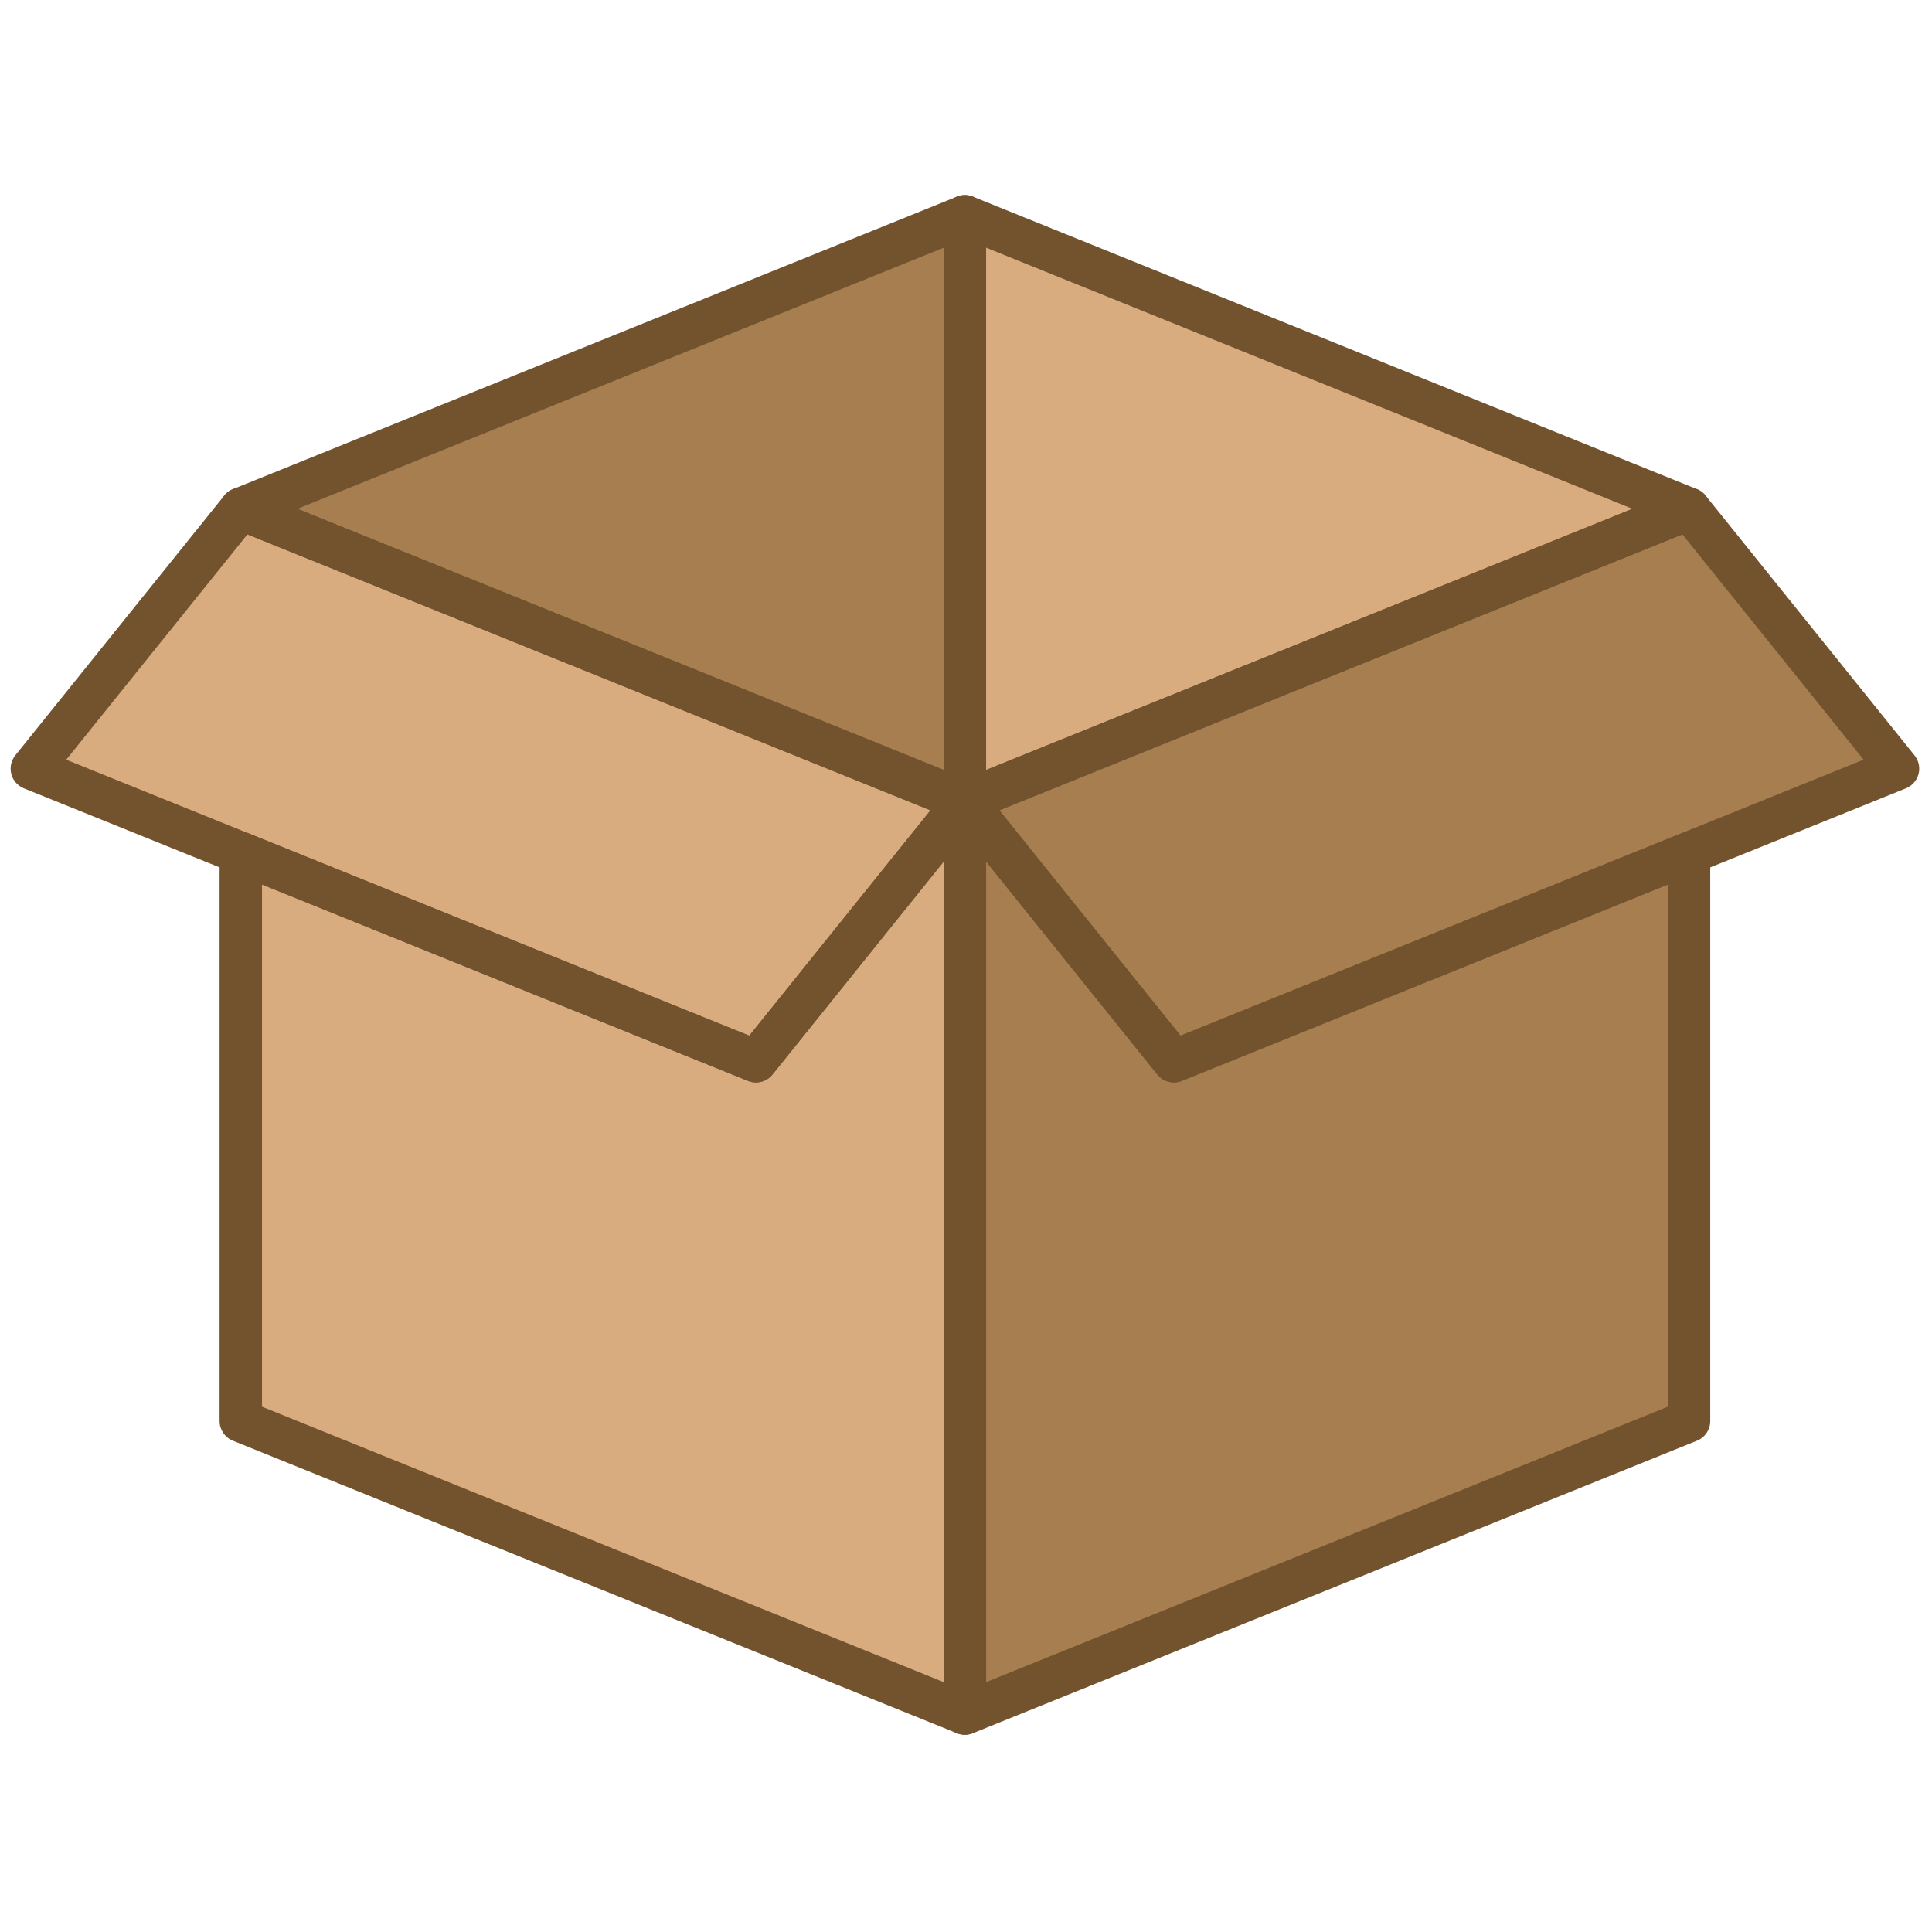
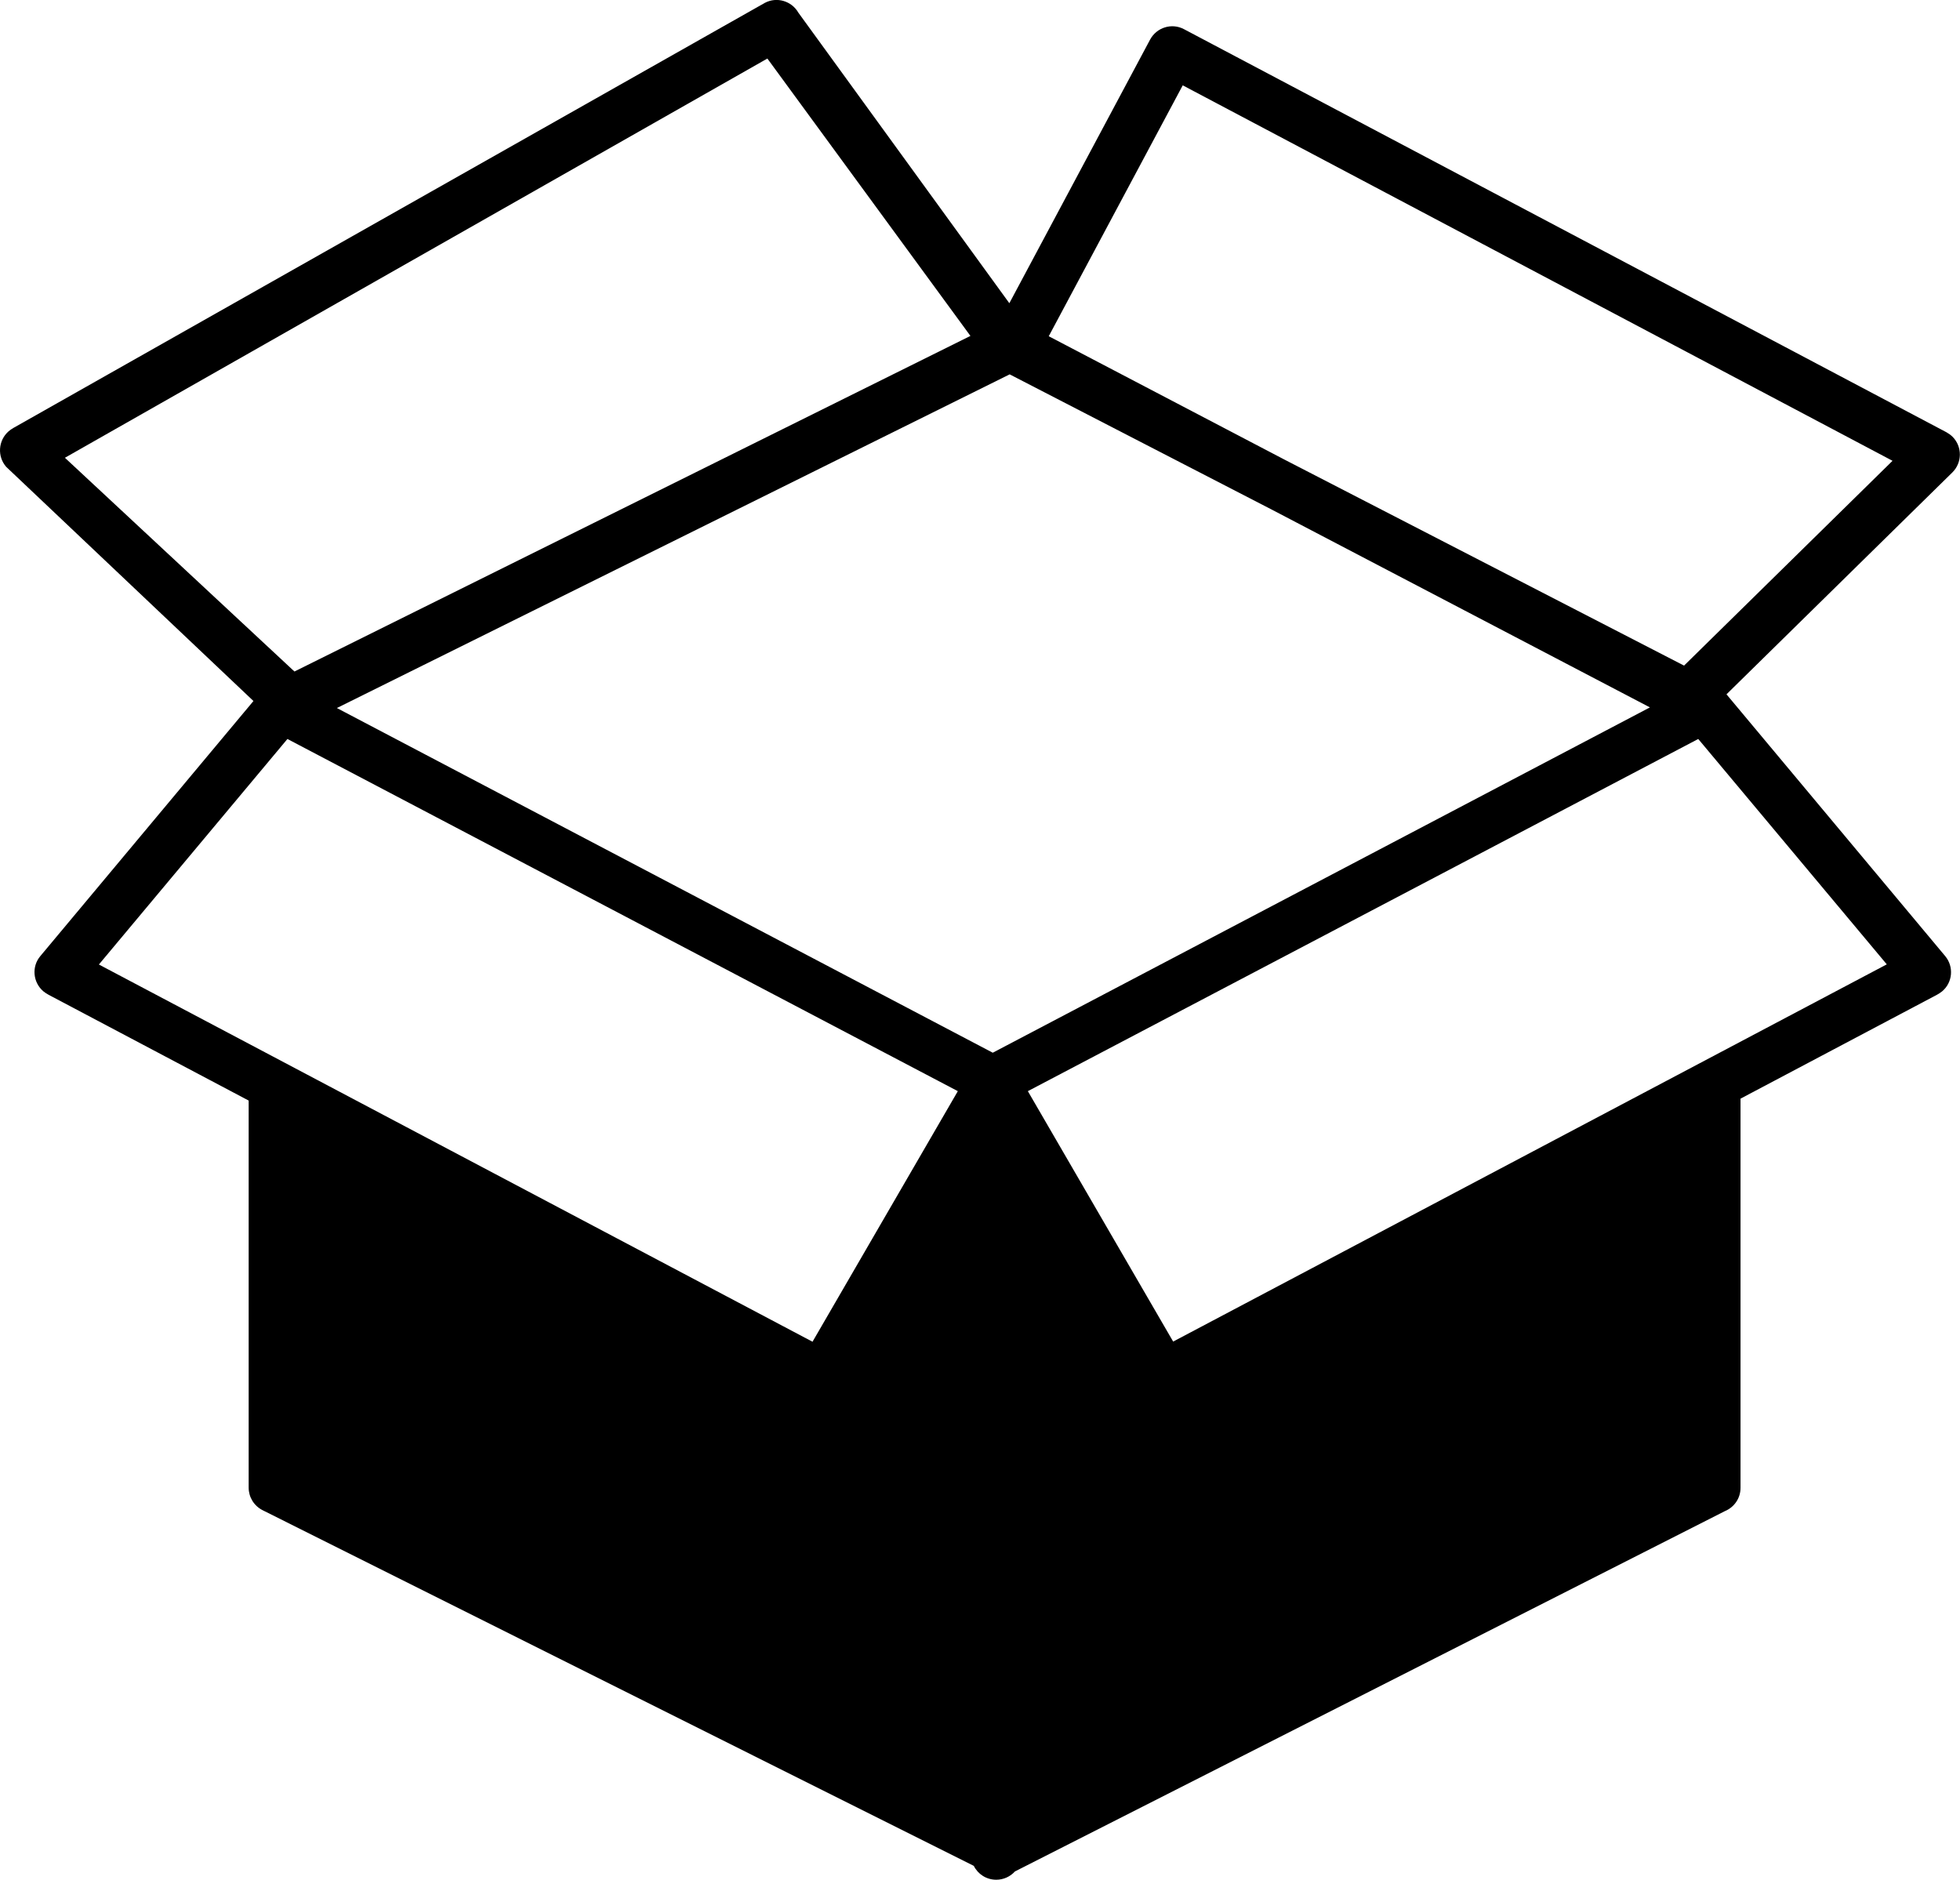
- <svg xmlns="http://www.w3.org/2000/svg" version="1.1" width="256" height="256" viewBox="0 0 256 256" xml:space="preserve">
-   <g style="stroke: none; stroke-width: 0; stroke-dasharray: none; stroke-linecap: butt; stroke-linejoin: miter; stroke-miterlimit: 10; fill: none; fill-rule: nonzero; opacity: 1;" transform="translate(1.406593 1.406593) scale(2.81 2.81)">
-     <polygon points="35.15,49.54 1,35.75 10.85,23.49 45,37.29 " style="stroke: none; stroke-width: 1; stroke-dasharray: none; stroke-linecap: butt; stroke-linejoin: miter; stroke-miterlimit: 10; fill: rgb(217,172,128); fill-rule: nonzero; opacity: 1;" transform="  matrix(1 0 0 1 0 0) " />
-     <polygon points="54.85,49.54 89,35.75 79.15,23.49 45,37.29 " style="stroke: none; stroke-width: 1; stroke-dasharray: none; stroke-linecap: butt; stroke-linejoin: miter; stroke-miterlimit: 10; fill: rgb(166,126,79); fill-rule: nonzero; opacity: 1;" transform="  matrix(1 0 0 1 0 0) " />
-     <polyline points="45,37.29 45,80.3 10.85,66.51 10.85,39.73 35.15,49.54 45,37.29 " style="stroke: none; stroke-width: 1; stroke-dasharray: none; stroke-linecap: butt; stroke-linejoin: miter; stroke-miterlimit: 10; fill: rgb(217,172,128); fill-rule: nonzero; opacity: 1;" transform="  matrix(1 0 0 1 0 0) " />
-     <polygon points="45,37.29 45,80.3 79.15,66.51 79.15,39.73 54.85,49.54 " style="stroke: none; stroke-width: 1; stroke-dasharray: none; stroke-linecap: butt; stroke-linejoin: miter; stroke-miterlimit: 10; fill: rgb(166,126,79); fill-rule: nonzero; opacity: 1;" transform="  matrix(1 0 0 1 0 0) " />
-     <polygon points="45,37.29 45,9.7 10.85,23.49 " style="stroke: none; stroke-width: 1; stroke-dasharray: none; stroke-linecap: butt; stroke-linejoin: miter; stroke-miterlimit: 10; fill: rgb(166,126,79); fill-rule: nonzero; opacity: 1;" transform="  matrix(1 0 0 1 0 0) " />
-     <polygon points="45,37.29 45,9.7 79.15,23.49 " style="stroke: none; stroke-width: 1; stroke-dasharray: none; stroke-linecap: butt; stroke-linejoin: miter; stroke-miterlimit: 10; fill: rgb(217,172,128); fill-rule: nonzero; opacity: 1;" transform="  matrix(1 0 0 1 0 0) " />
-     <path d="M 35.146 50.541 c -0.125 0 -0.252 -0.023 -0.374 -0.073 L 0.625 36.673 c -0.293 -0.119 -0.514 -0.369 -0.593 -0.675 s -0.01 -0.632 0.188 -0.878 l 9.854 -12.253 c 0.276 -0.343 0.745 -0.466 1.154 -0.301 L 45.375 36.36 c 0.293 0.119 0.514 0.369 0.593 0.675 c 0.08 0.306 0.01 0.632 -0.188 0.878 l -9.854 12.254 C 35.732 50.409 35.443 50.541 35.146 50.541 z M 2.623 35.323 l 32.209 13.013 l 8.544 -10.625 L 11.167 24.698 L 2.623 35.323 z" style="stroke: none; stroke-width: 1; stroke-dasharray: none; stroke-linecap: butt; stroke-linejoin: miter; stroke-miterlimit: 10; fill: rgb(115,83,46); fill-rule: nonzero; opacity: 1;" transform=" matrix(1 0 0 1 0 0) " stroke-linecap="round" />
-     <path d="M 54.854 50.541 c -0.296 0 -0.585 -0.132 -0.779 -0.373 l -9.854 -12.254 c -0.198 -0.247 -0.268 -0.572 -0.188 -0.878 s 0.3 -0.557 0.593 -0.675 l 34.146 -13.795 c 0.409 -0.166 0.878 -0.043 1.154 0.301 l 9.854 12.253 c 0.198 0.247 0.269 0.572 0.188 0.878 s -0.3 0.557 -0.593 0.675 L 55.229 50.468 C 55.106 50.518 54.979 50.541 54.854 50.541 z M 46.623 37.71 l 8.544 10.625 l 32.21 -13.013 l -8.544 -10.625 L 46.623 37.71 z" style="stroke: none; stroke-width: 1; stroke-dasharray: none; stroke-linecap: butt; stroke-linejoin: miter; stroke-miterlimit: 10; fill: rgb(115,83,46); fill-rule: nonzero; opacity: 1;" transform=" matrix(1 0 0 1 0 0) " stroke-linecap="round" />
-     <path d="M 45 38.288 c -0.127 0 -0.254 -0.024 -0.375 -0.073 L 10.479 24.42 c -0.378 -0.153 -0.625 -0.52 -0.625 -0.927 s 0.248 -0.774 0.625 -0.927 L 44.625 8.771 c 0.24 -0.097 0.509 -0.097 0.749 0 l 34.147 13.795 c 0.378 0.153 0.625 0.52 0.625 0.927 s -0.247 0.774 -0.625 0.927 L 45.375 38.215 C 45.254 38.263 45.127 38.288 45 38.288 z M 13.523 23.493 L 45 36.209 l 31.477 -12.716 L 45 10.776 L 13.523 23.493 z" style="stroke: none; stroke-width: 1; stroke-dasharray: none; stroke-linecap: butt; stroke-linejoin: miter; stroke-miterlimit: 10; fill: rgb(115,83,46); fill-rule: nonzero; opacity: 1;" transform=" matrix(1 0 0 1 0 0) " stroke-linecap="round" />
-     <path d="M 45 81.302 c -0.126 0 -0.254 -0.024 -0.375 -0.073 L 10.479 67.435 c -0.378 -0.152 -0.625 -0.52 -0.625 -0.927 V 39.727 c 0 -0.333 0.165 -0.643 0.441 -0.829 c 0.275 -0.186 0.626 -0.222 0.934 -0.098 l 23.604 9.537 l 9.388 -11.675 c 0.267 -0.331 0.713 -0.455 1.111 -0.317 c 0.4 0.141 0.668 0.519 0.668 0.943 v 43.014 c 0 0.332 -0.165 0.644 -0.441 0.829 C 45.392 81.244 45.196 81.302 45 81.302 z M 11.854 65.833 L 44 78.819 V 40.127 l -8.074 10.041 c -0.276 0.343 -0.745 0.468 -1.154 0.3 l -22.918 -9.259 V 65.833 z" style="stroke: none; stroke-width: 1; stroke-dasharray: none; stroke-linecap: butt; stroke-linejoin: miter; stroke-miterlimit: 10; fill: rgb(115,83,46); fill-rule: nonzero; opacity: 1;" transform=" matrix(1 0 0 1 0 0) " stroke-linecap="round" />
-     <path d="M 45 81.302 c -0.196 0 -0.392 -0.058 -0.559 -0.171 C 44.165 80.945 44 80.634 44 80.302 V 37.288 c 0 -0.424 0.268 -0.802 0.668 -0.943 c 0.396 -0.14 0.845 -0.015 1.111 0.317 l 9.388 11.675 l 23.604 -9.537 c 0.309 -0.125 0.658 -0.087 0.935 0.098 c 0.275 0.186 0.44 0.497 0.44 0.829 v 26.781 c 0 0.407 -0.247 0.774 -0.625 0.927 L 45.375 81.229 C 45.254 81.277 45.126 81.302 45 81.302 z M 46 40.127 v 38.692 l 32.146 -12.986 V 41.209 l -22.918 9.259 c -0.408 0.166 -0.877 0.044 -1.154 -0.3 L 46 40.127 z" style="stroke: none; stroke-width: 1; stroke-dasharray: none; stroke-linecap: butt; stroke-linejoin: miter; stroke-miterlimit: 10; fill: rgb(115,83,46); fill-rule: nonzero; opacity: 1;" transform=" matrix(1 0 0 1 0 0) " stroke-linecap="round" />
-     <path d="M 45 38.288 c -0.552 0 -1 -0.448 -1 -1 V 9.698 c 0 -0.552 0.448 -1 1 -1 s 1 0.448 1 1 v 27.59 C 46 37.84 45.552 38.288 45 38.288 z" style="stroke: none; stroke-width: 1; stroke-dasharray: none; stroke-linecap: butt; stroke-linejoin: miter; stroke-miterlimit: 10; fill: rgb(115,83,46); fill-rule: nonzero; opacity: 1;" transform=" matrix(1 0 0 1 0 0) " stroke-linecap="round" />
+ <svg xmlns="http://www.w3.org/2000/svg" version="1.1" id="Layer_1" x="0px" y="0px" viewBox="0 0 122.88 117.85" style="enable-background:new 0 0 122.88 117.85" xml:space="preserve">
+   <g>
+     <path d="M60.05,68.41L18.02,46.33L6.2,60.47c14.91,7.88,29.82,15.76,44.74,23.65L60.05,68.41L60.05,68.41z M63.3,23.47L21.12,44.39 L62.24,66l41.2-21.65L79.81,31.99L63.3,23.47L63.3,23.47z M15.89,43.95L0.39,29.27c-0.57-0.65-0.51-1.65,0.15-2.23 c0.09-0.08,0.2-0.15,0.3-0.21L47.95,0.18c0.75-0.4,1.68-0.12,2.1,0.61l13.23,18.22L72.1,2.49c0.41-0.77,1.36-1.07,2.13-0.66 l47.8,25.27c0.14,0.08,0.27,0.17,0.39,0.29c0.61,0.62,0.6,1.62-0.02,2.23l-14.16,13.91l13.71,16.41c0.56,0.67,0.47,1.67-0.2,2.22 c-0.1,0.08-0.21,0.15-0.32,0.21l-12.31,6.51v24.4c0,0.66-0.4,1.22-0.98,1.46l-44.51,22.59c-0.29,0.32-0.71,0.52-1.17,0.52 c-0.62,0-1.15-0.35-1.41-0.87l-44.59-22.3c-0.55-0.28-0.87-0.83-0.87-1.41L15.59,69L3.05,62.37c-0.11-0.06-0.22-0.13-0.32-0.21 c-0.67-0.56-0.76-1.56-0.2-2.22L15.89,43.95L15.89,43.95z M60.84,21.06L48.11,3.67L4.07,28.7L18.46,42.1L60.84,21.06L60.84,21.06z M65.75,21.08l14.75,7.72l25.08,12.93l13.07-12.84L74.15,5.35L65.75,21.08L65.75,21.08z M106.47,46.33L64.44,68.41l9.11,15.7 l44.74-23.65L106.47,46.33L106.47,46.33z" />
  </g>
</svg>
